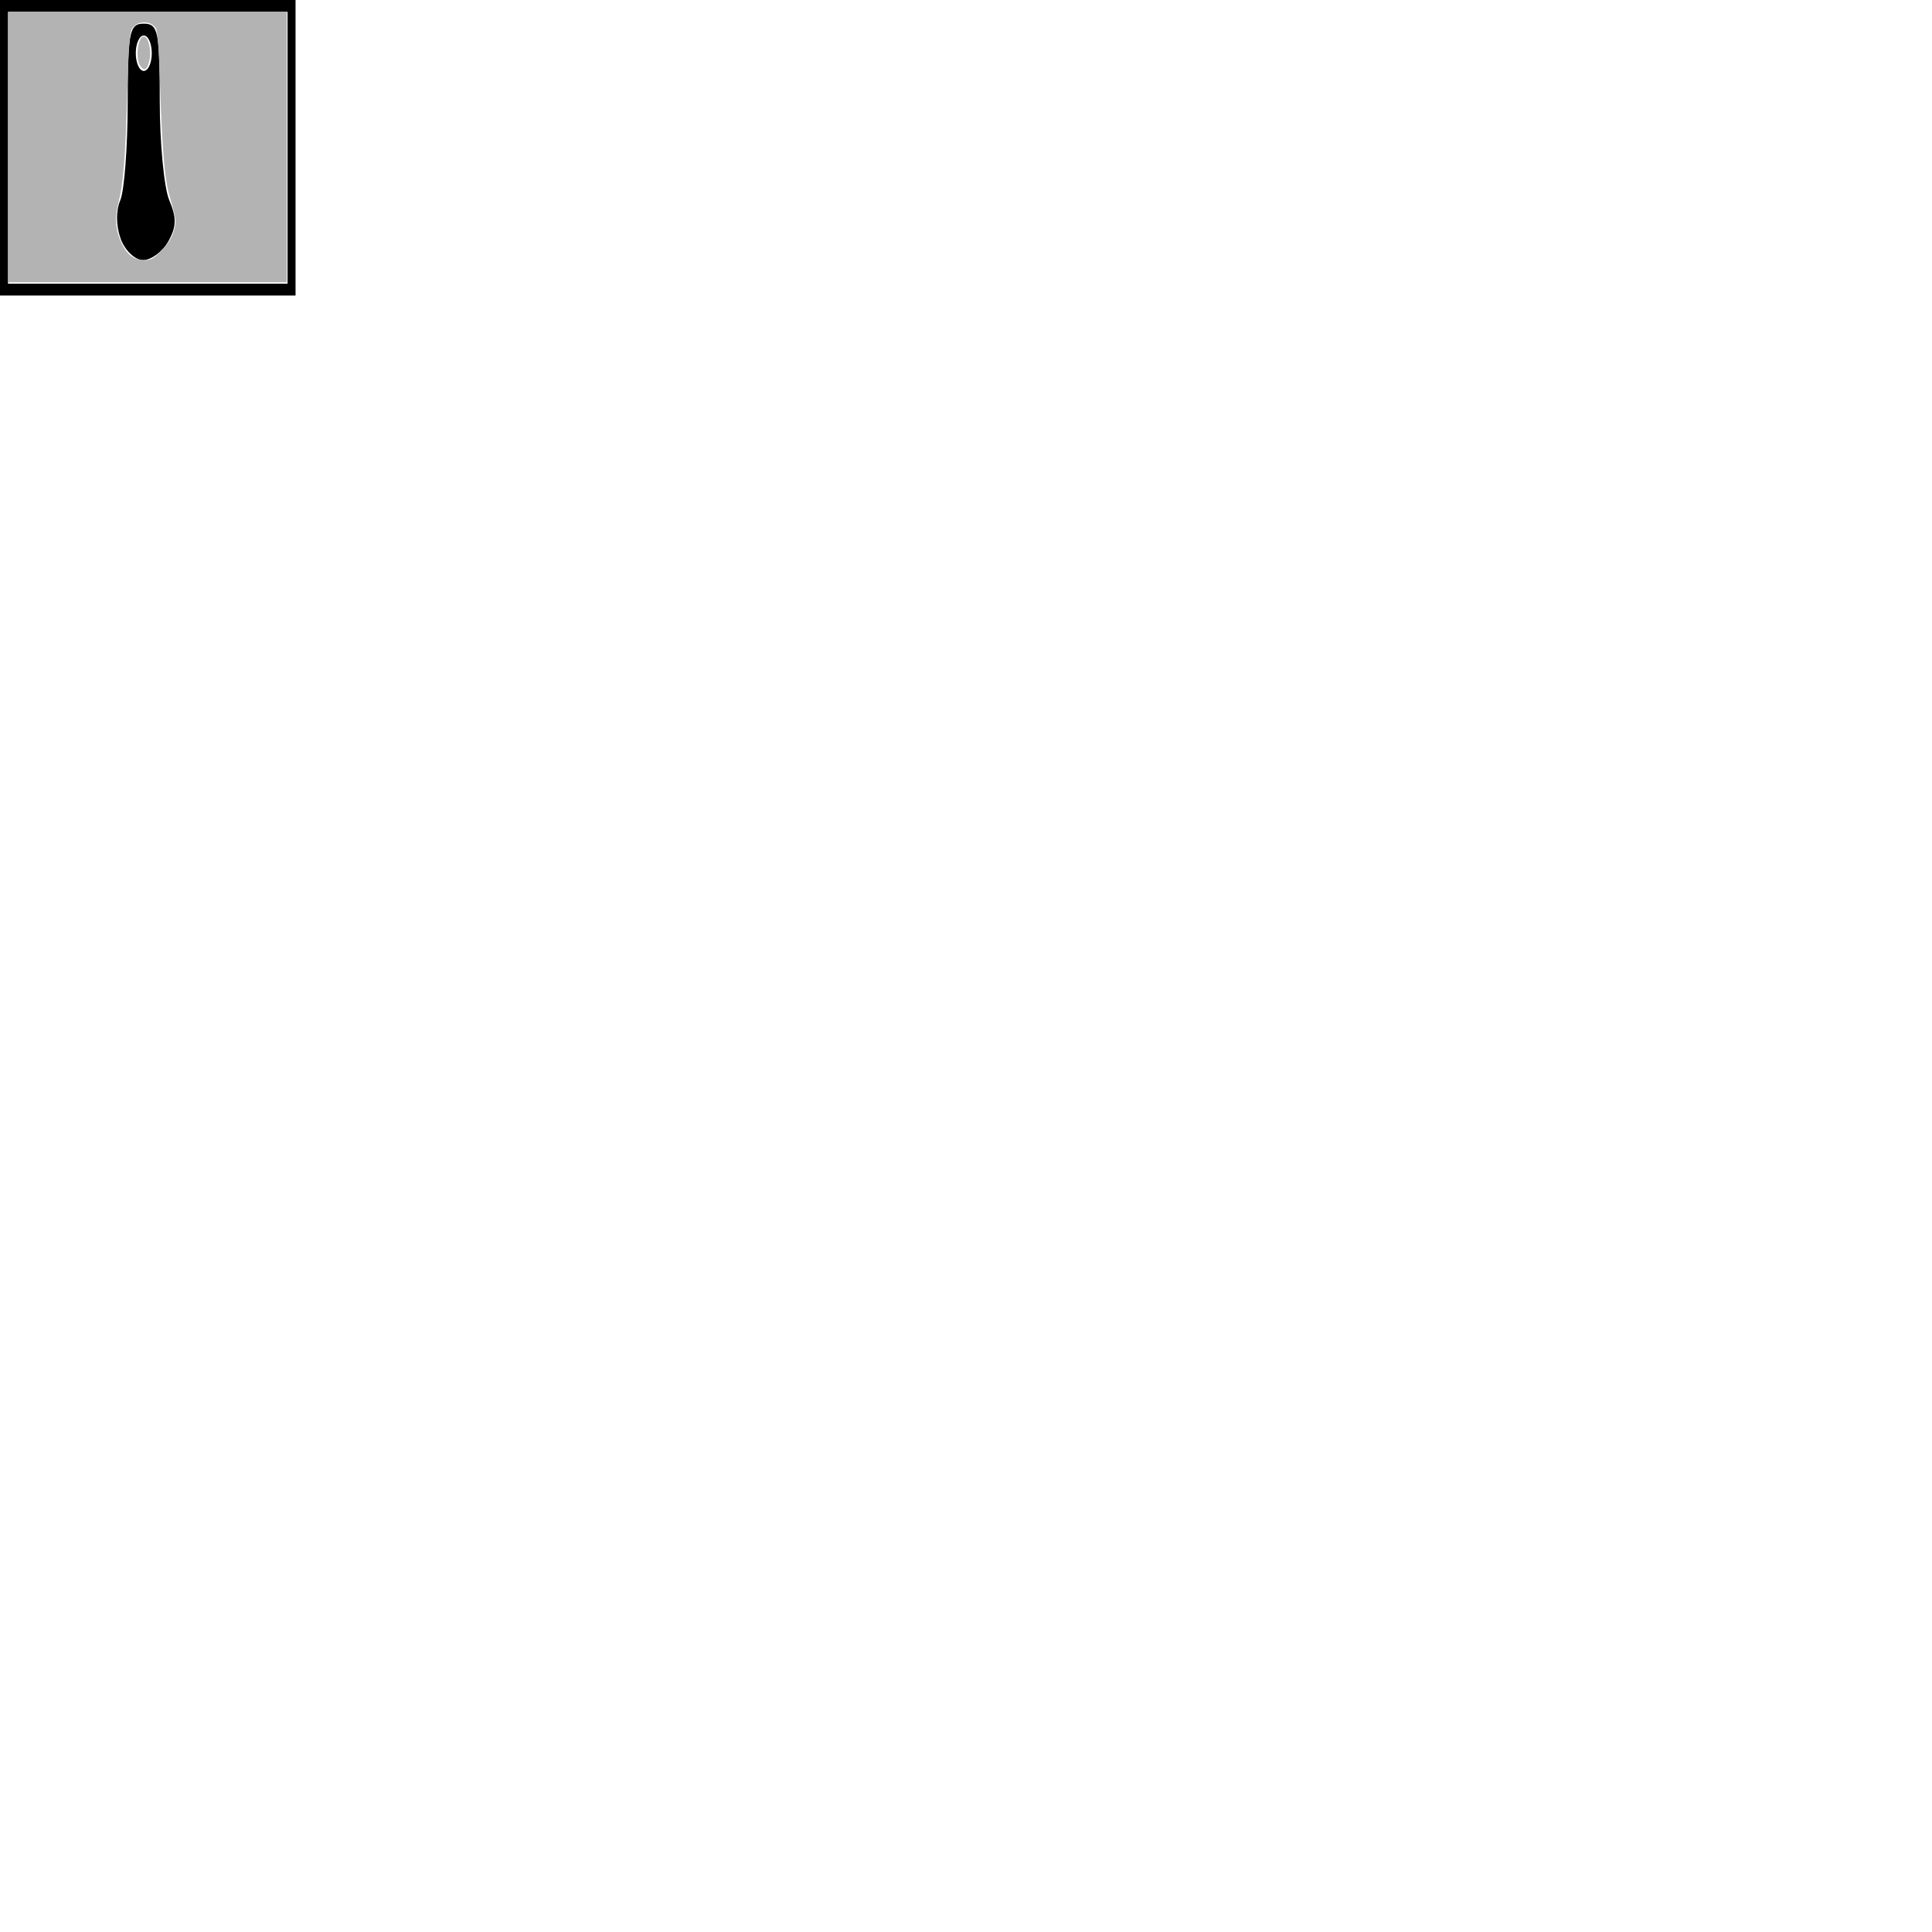
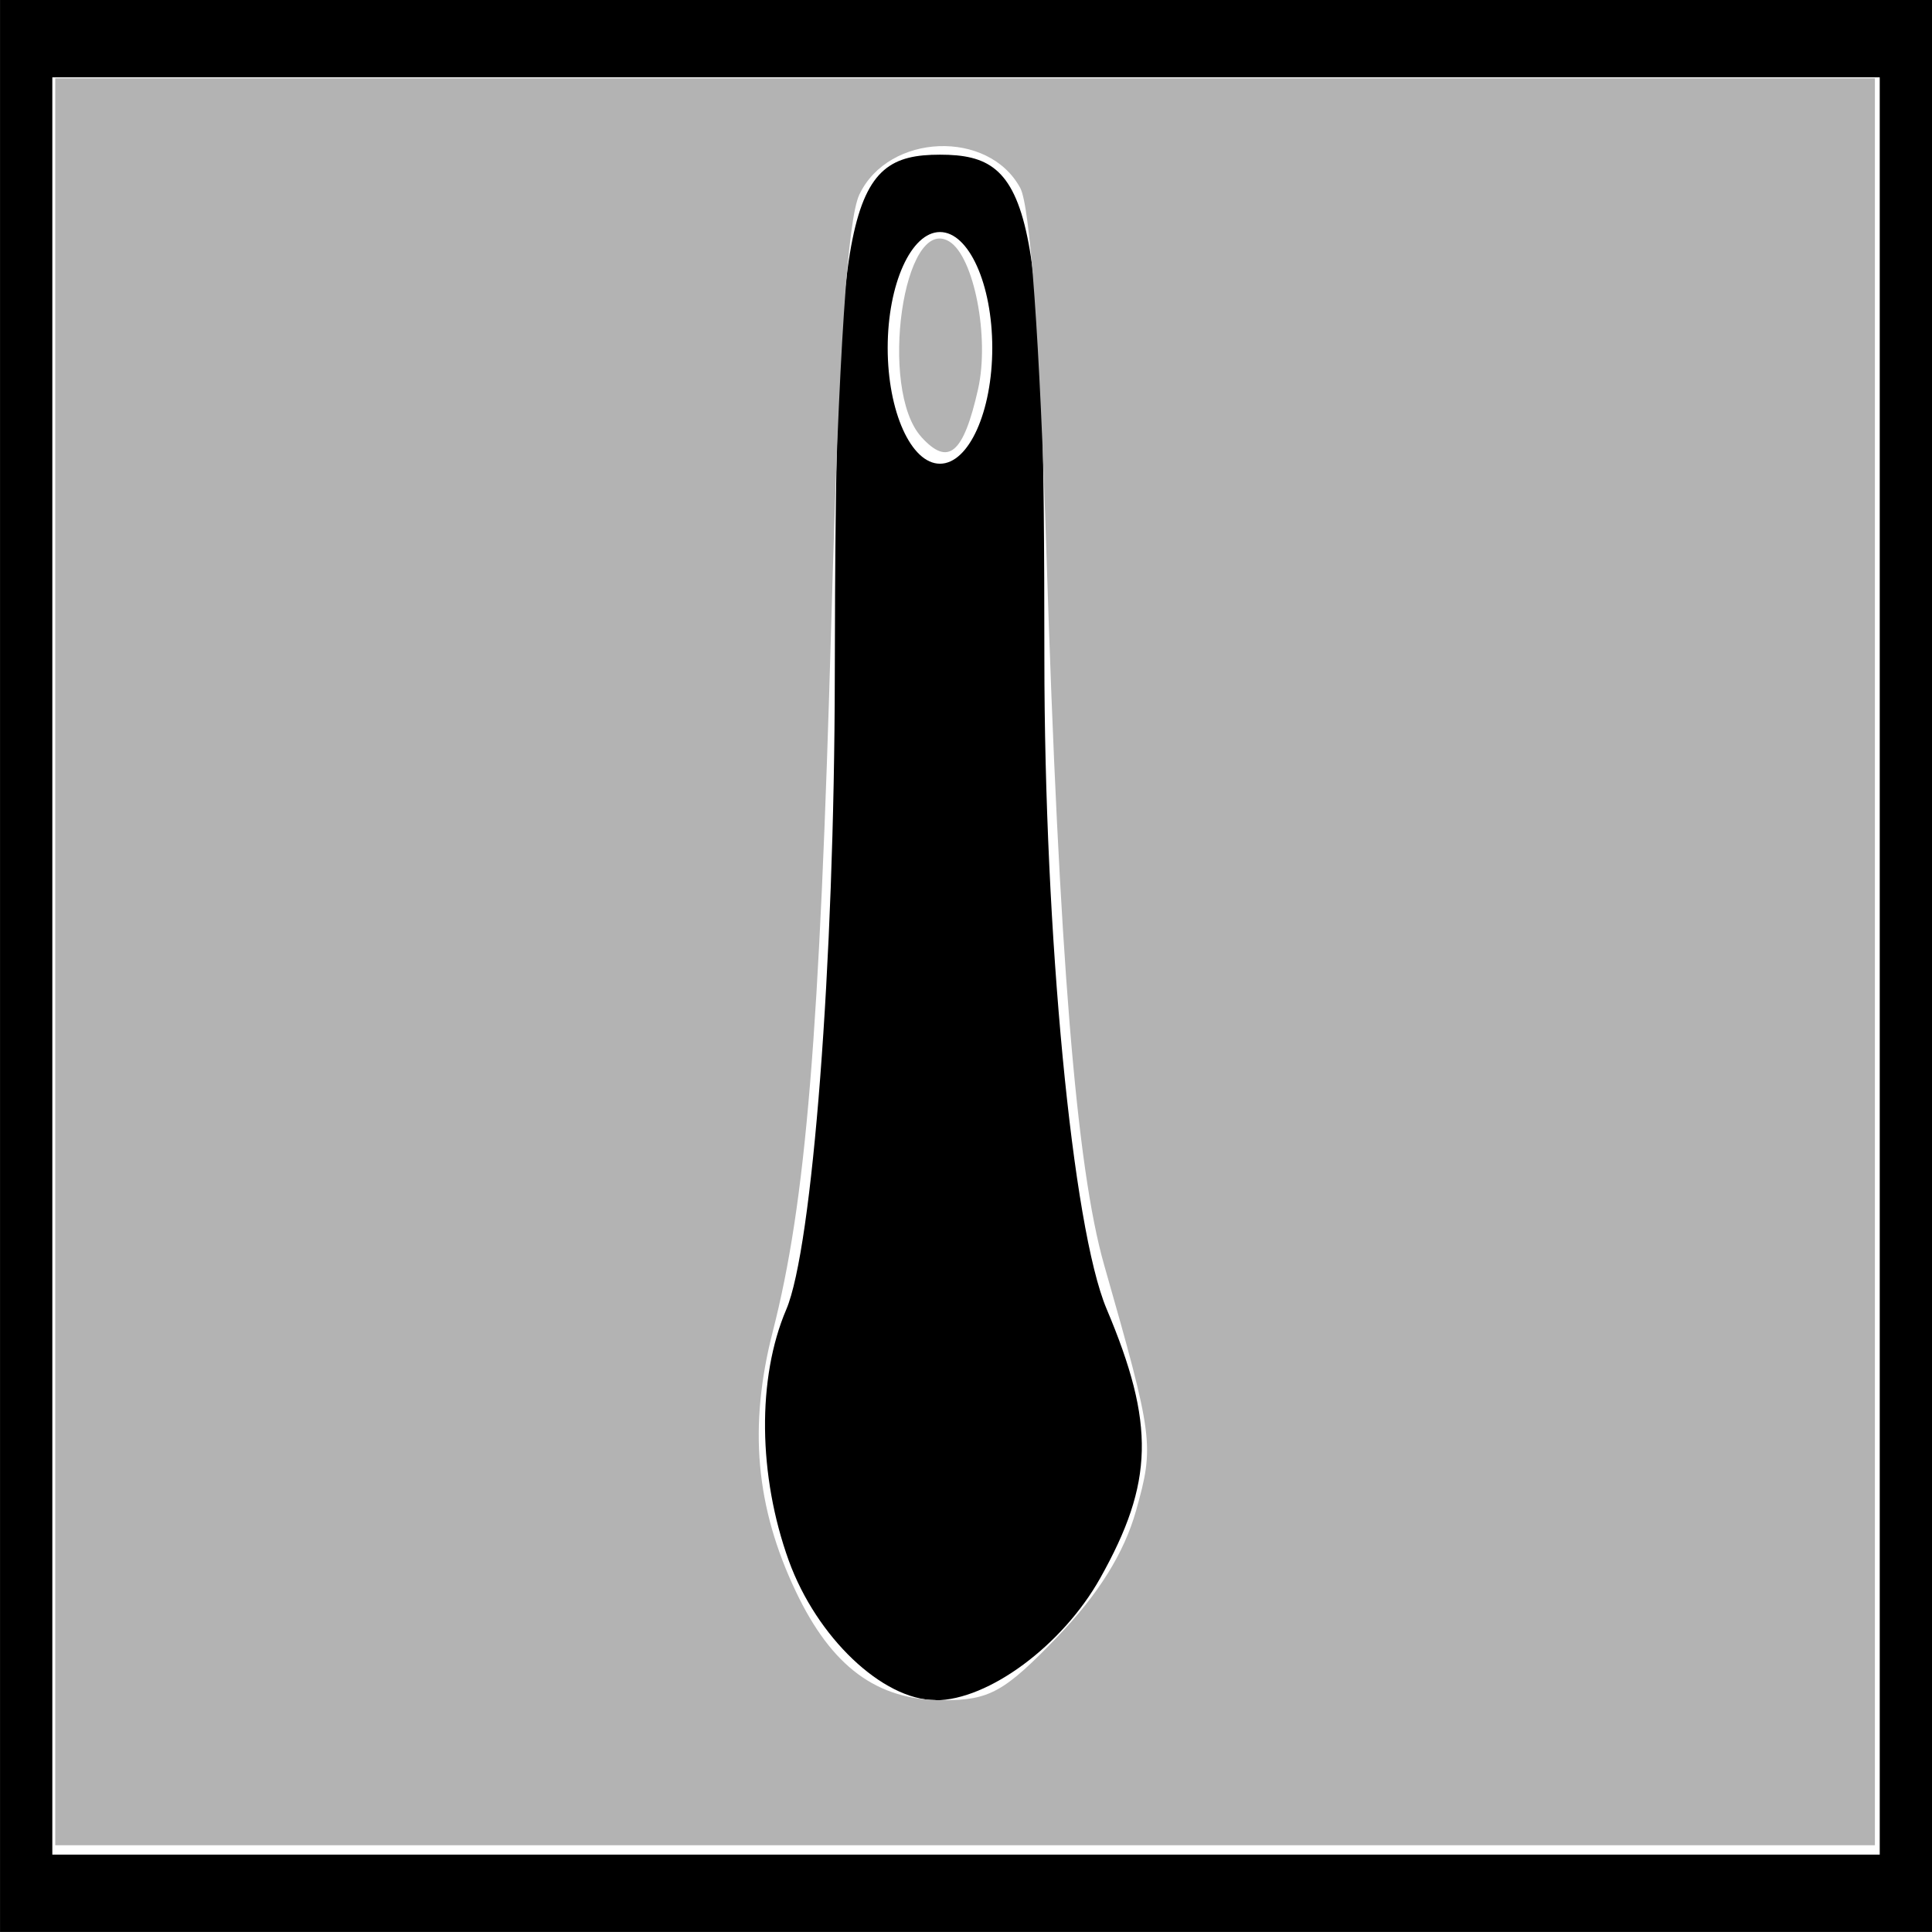
- <svg xmlns="http://www.w3.org/2000/svg" viewBox="0 0 64 64" version="1.1" id="svg1393">
+ <svg xmlns="http://www.w3.org/2000/svg" viewBox="0 0 9.79 9.79" version="1.1" id="svg1393" width="9.79" height="9.79">
+   <defs id="defs10" />
  <g id="layer1" transform="translate(-93.41683,-184.1311)">
    <g id="g1354" transform="translate(83.54497,194.5879)">
      <path style="fill:#000000;stroke-width:0.322" d="M 14.767,-0.667 H 9.872 v -4.895 -4.895 h 4.895 4.895 v 4.895 4.895 z m 0,-0.392 h 4.63 v -4.503 -4.503 h -4.63 -4.63 v 4.503 4.503 z m -0.155,-0.783 c -0.268,0 -0.602,-0.318 -0.743,-0.706 -0.156,-0.432 -0.161,-0.927 -0.013,-1.273 0.133,-0.311 0.244,-1.756 0.246,-3.209 0.004,-2.38 0.057,-2.643 0.533,-2.643 0.475,0 0.529,0.261 0.529,2.551 0,1.403 0.142,2.886 0.315,3.297 0.247,0.585 0.24,0.88 -0.032,1.365 -0.191,0.341 -0.567,0.619 -0.835,0.619 z m 0.023,-6.265 c 0.146,0 0.265,-0.264 0.265,-0.587 0,-0.323 -0.119,-0.587 -0.265,-0.587 -0.146,0 -0.265,0.264 -0.265,0.587 0,0.323 0.119,0.587 0.265,0.587 z" id="path1281" />
-       <path style="opacity:1;fill-opacity:1;stroke-width:0.067;fill:#b3b3b3" d="m 38.369,-21.102 v -16.92 h 17.425 17.425 v 16.92 16.92 H 55.794 38.369 Z m 19.193,12.929 c 0.786,-0.816 1.28,-1.608 1.507,-2.418 0.352,-1.256 0.334,-1.389 -0.611,-4.702 -0.534,-1.871 -0.862,-5.917 -1.106,-13.637 -0.129,-4.087 -0.312,-6.641 -0.501,-6.991 -0.608,-1.126 -2.519,-1.051 -3.08,0.122 -0.227,0.474 -0.391,2.95 -0.537,8.132 -0.226,7.994 -0.487,11.166 -1.124,13.651 -0.465,1.815 -0.328,3.353 0.442,4.973 0.687,1.445 1.552,2.084 2.819,2.084 0.891,0 1.173,-0.156 2.192,-1.214 z" id="path1313" transform="scale(0.2645833)" />
-       <path style="opacity:1;fill-opacity:1;stroke-width:0.067;fill:#b3b3b3" d="m 54.955,-31.155 c -0.825,-0.912 -0.339,-4.283 0.539,-3.74 0.472,0.292 0.772,1.835 0.549,2.826 -0.28,1.242 -0.571,1.486 -1.088,0.915 z" id="path1315" transform="scale(0.2645833)" />
+       <path style="opacity:1;fill:#b3b3b3;fill-opacity:1;stroke-width:0.067" d="m 38.369,-21.102 v -16.92 h 17.425 17.425 v 16.92 16.92 H 55.794 38.369 Z m 19.193,12.929 c 0.786,-0.816 1.28,-1.608 1.507,-2.418 0.352,-1.256 0.334,-1.389 -0.611,-4.702 -0.534,-1.871 -0.862,-5.917 -1.106,-13.637 -0.129,-4.087 -0.312,-6.641 -0.501,-6.991 -0.608,-1.126 -2.519,-1.051 -3.08,0.122 -0.227,0.474 -0.391,2.95 -0.537,8.132 -0.226,7.994 -0.487,11.166 -1.124,13.651 -0.465,1.815 -0.328,3.353 0.442,4.973 0.687,1.445 1.552,2.084 2.819,2.084 0.891,0 1.173,-0.156 2.192,-1.214 z" id="path1313" transform="scale(0.2645833)" />
+       <path style="opacity:1;fill:#b3b3b3;fill-opacity:1;stroke-width:0.067" d="m 54.955,-31.155 c -0.825,-0.912 -0.339,-4.283 0.539,-3.74 0.472,0.292 0.772,1.835 0.549,2.826 -0.28,1.242 -0.571,1.486 -1.088,0.915 z" id="path1315" transform="scale(0.2645833)" />
    </g>
  </g>
</svg>
